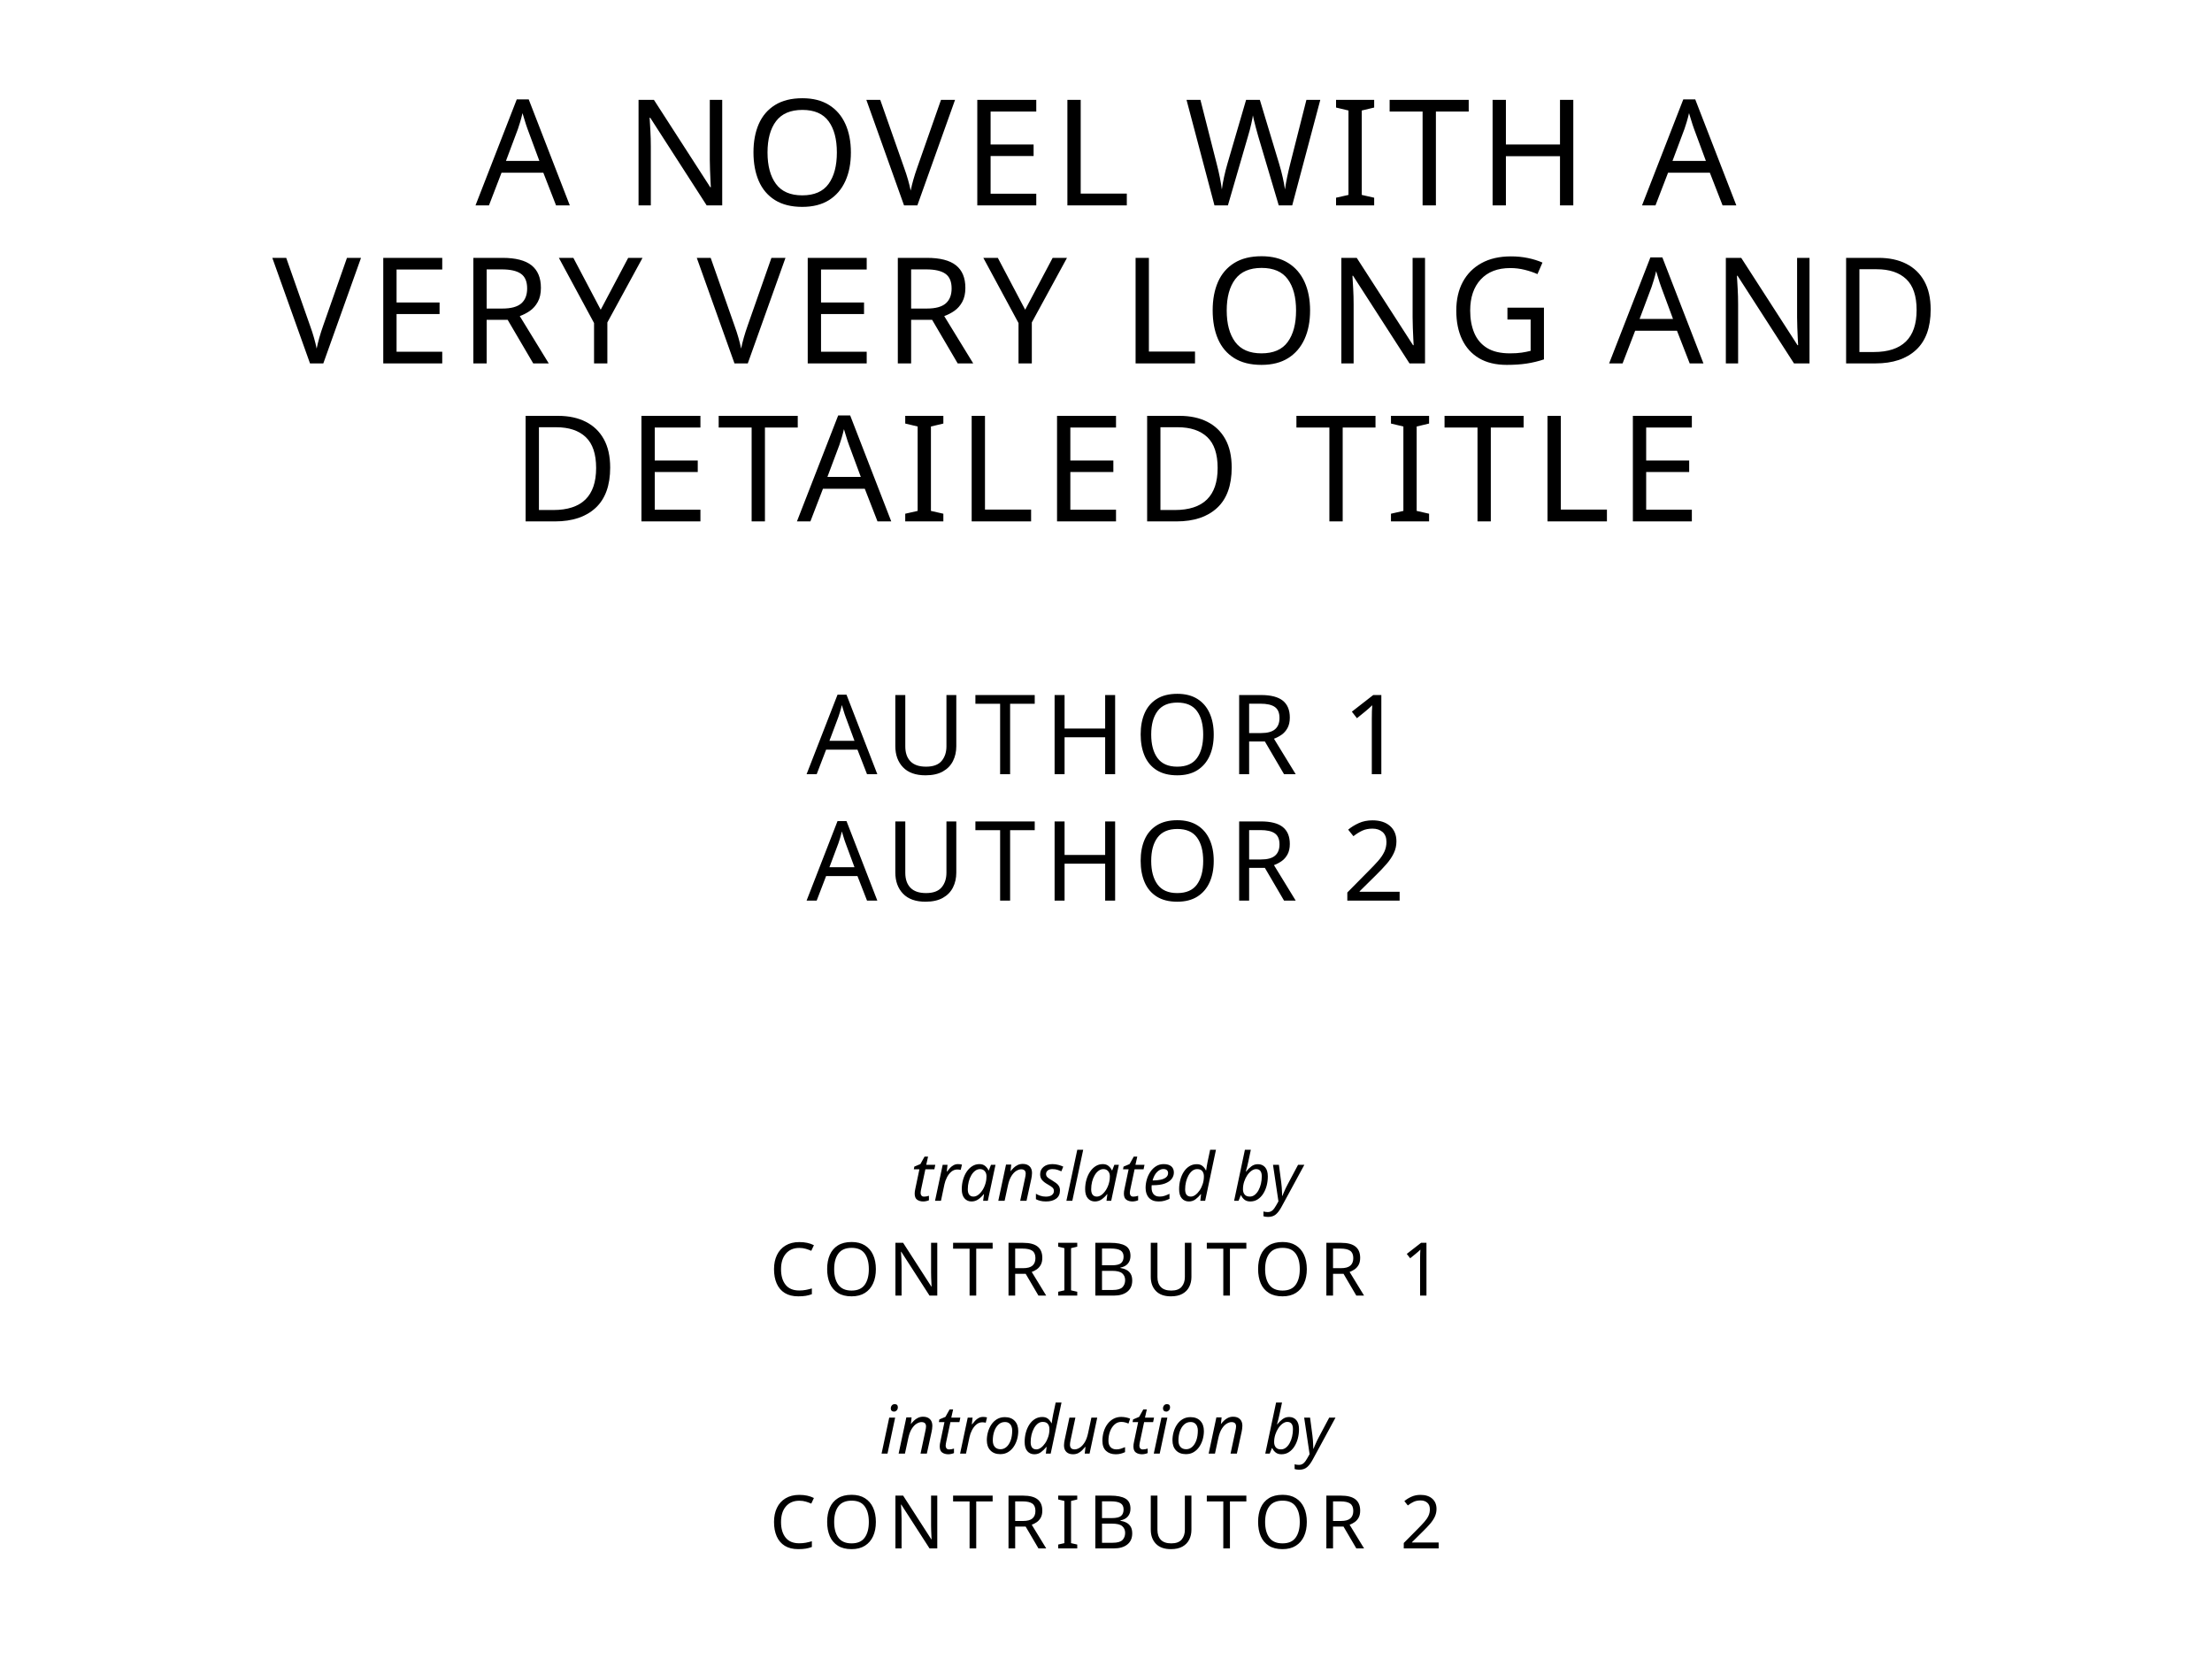
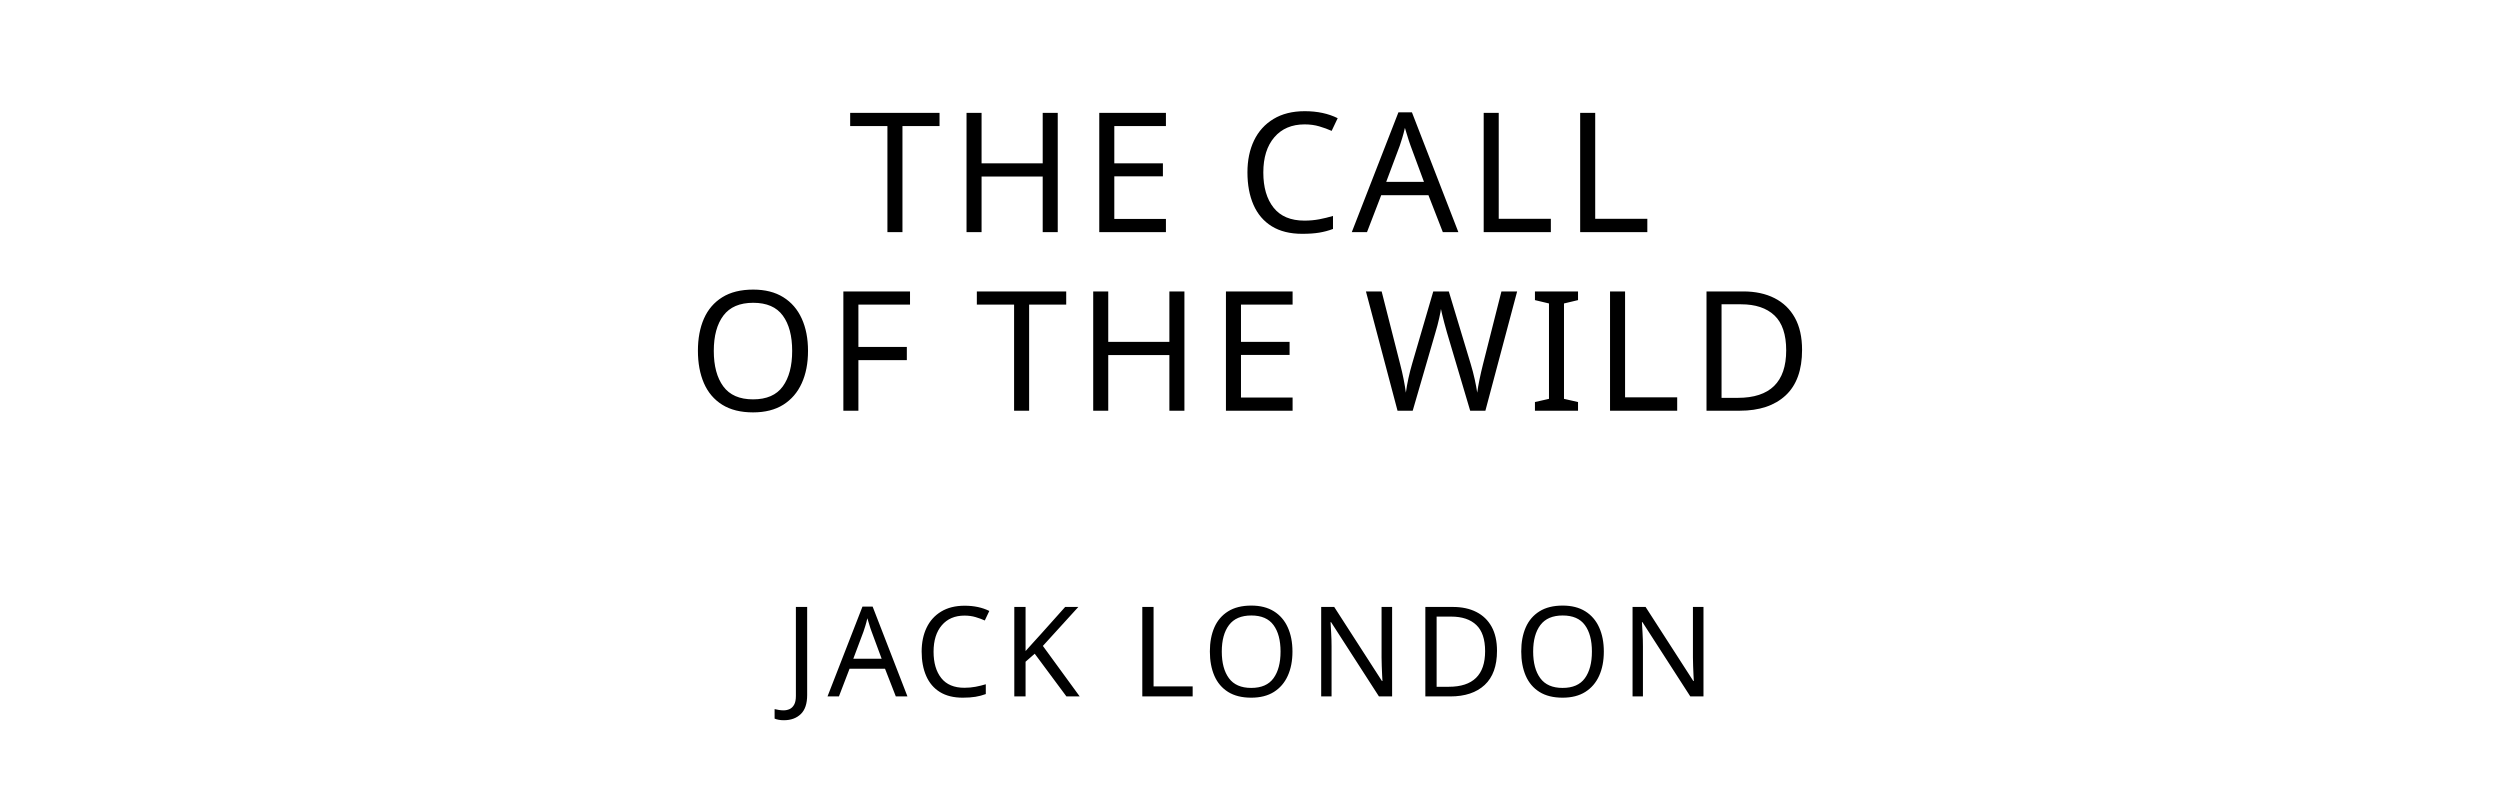
- <svg xmlns="http://www.w3.org/2000/svg" version="1.1" viewBox="0 0 1400 1050">
-   <text style="font-size:93.567px;fill:#000;font-family:League Spartan;letter-spacing:5px" text-anchor="middle" x="700" y="130">A NOVEL WITH A</text>
-   <text style="font-size:93.567px;fill:#000;font-family:League Spartan;letter-spacing:5px" text-anchor="middle" x="700" y="230">VERY VERY LONG AND</text>
-   <text style="font-size:93.567px;fill:#000;font-family:League Spartan;letter-spacing:5px" text-anchor="middle" x="700" y="330">DETAILED TITLE</text>
-   <text style="font-size:70.175px;fill:#000;font-family:League Spartan;letter-spacing:5px" text-anchor="middle" x="700" y="490">AUTHOR 1</text>
-   <text style="font-size:70.175px;fill:#000;font-family:League Spartan;letter-spacing:5px" text-anchor="middle" x="700" y="570">AUTHOR 2</text>
-   <text style="font-size:42.508px;font-style:italic;fill:#000;font-family:OFL Sorts Mill Goudy" text-anchor="middle" x="700" y="760">translated by</text>
-   <text style="font-size:46.784px;fill:#000;font-family:League Spartan;letter-spacing:5px" text-anchor="middle" x="700" y="820">CONTRIBUTOR 1</text>
-   <text style="font-size:42.508px;font-style:italic;fill:#000;font-family:OFL Sorts Mill Goudy" text-anchor="middle" x="700" y="920">introduction by</text>
-   <text style="font-size:46.784px;fill:#000;font-family:League Spartan;letter-spacing:5px" text-anchor="middle" x="700" y="980">CONTRIBUTOR 2</text>
+ <svg xmlns="http://www.w3.org/2000/svg" version="1.1" viewBox="0 0 1400 440">
+   <text style="font-size:93.567px;fill:#000;font-family:League Spartan;letter-spacing:5px" text-anchor="middle" x="700" y="130">THE CALL</text>
+   <text style="font-size:93.567px;fill:#000;font-family:League Spartan;letter-spacing:5px" text-anchor="middle" x="700" y="230">OF THE WILD</text>
+   <text style="font-size:70.175px;fill:#000;font-family:League Spartan;letter-spacing:5px" text-anchor="middle" x="700" y="390">JACK LONDON</text>
</svg>
